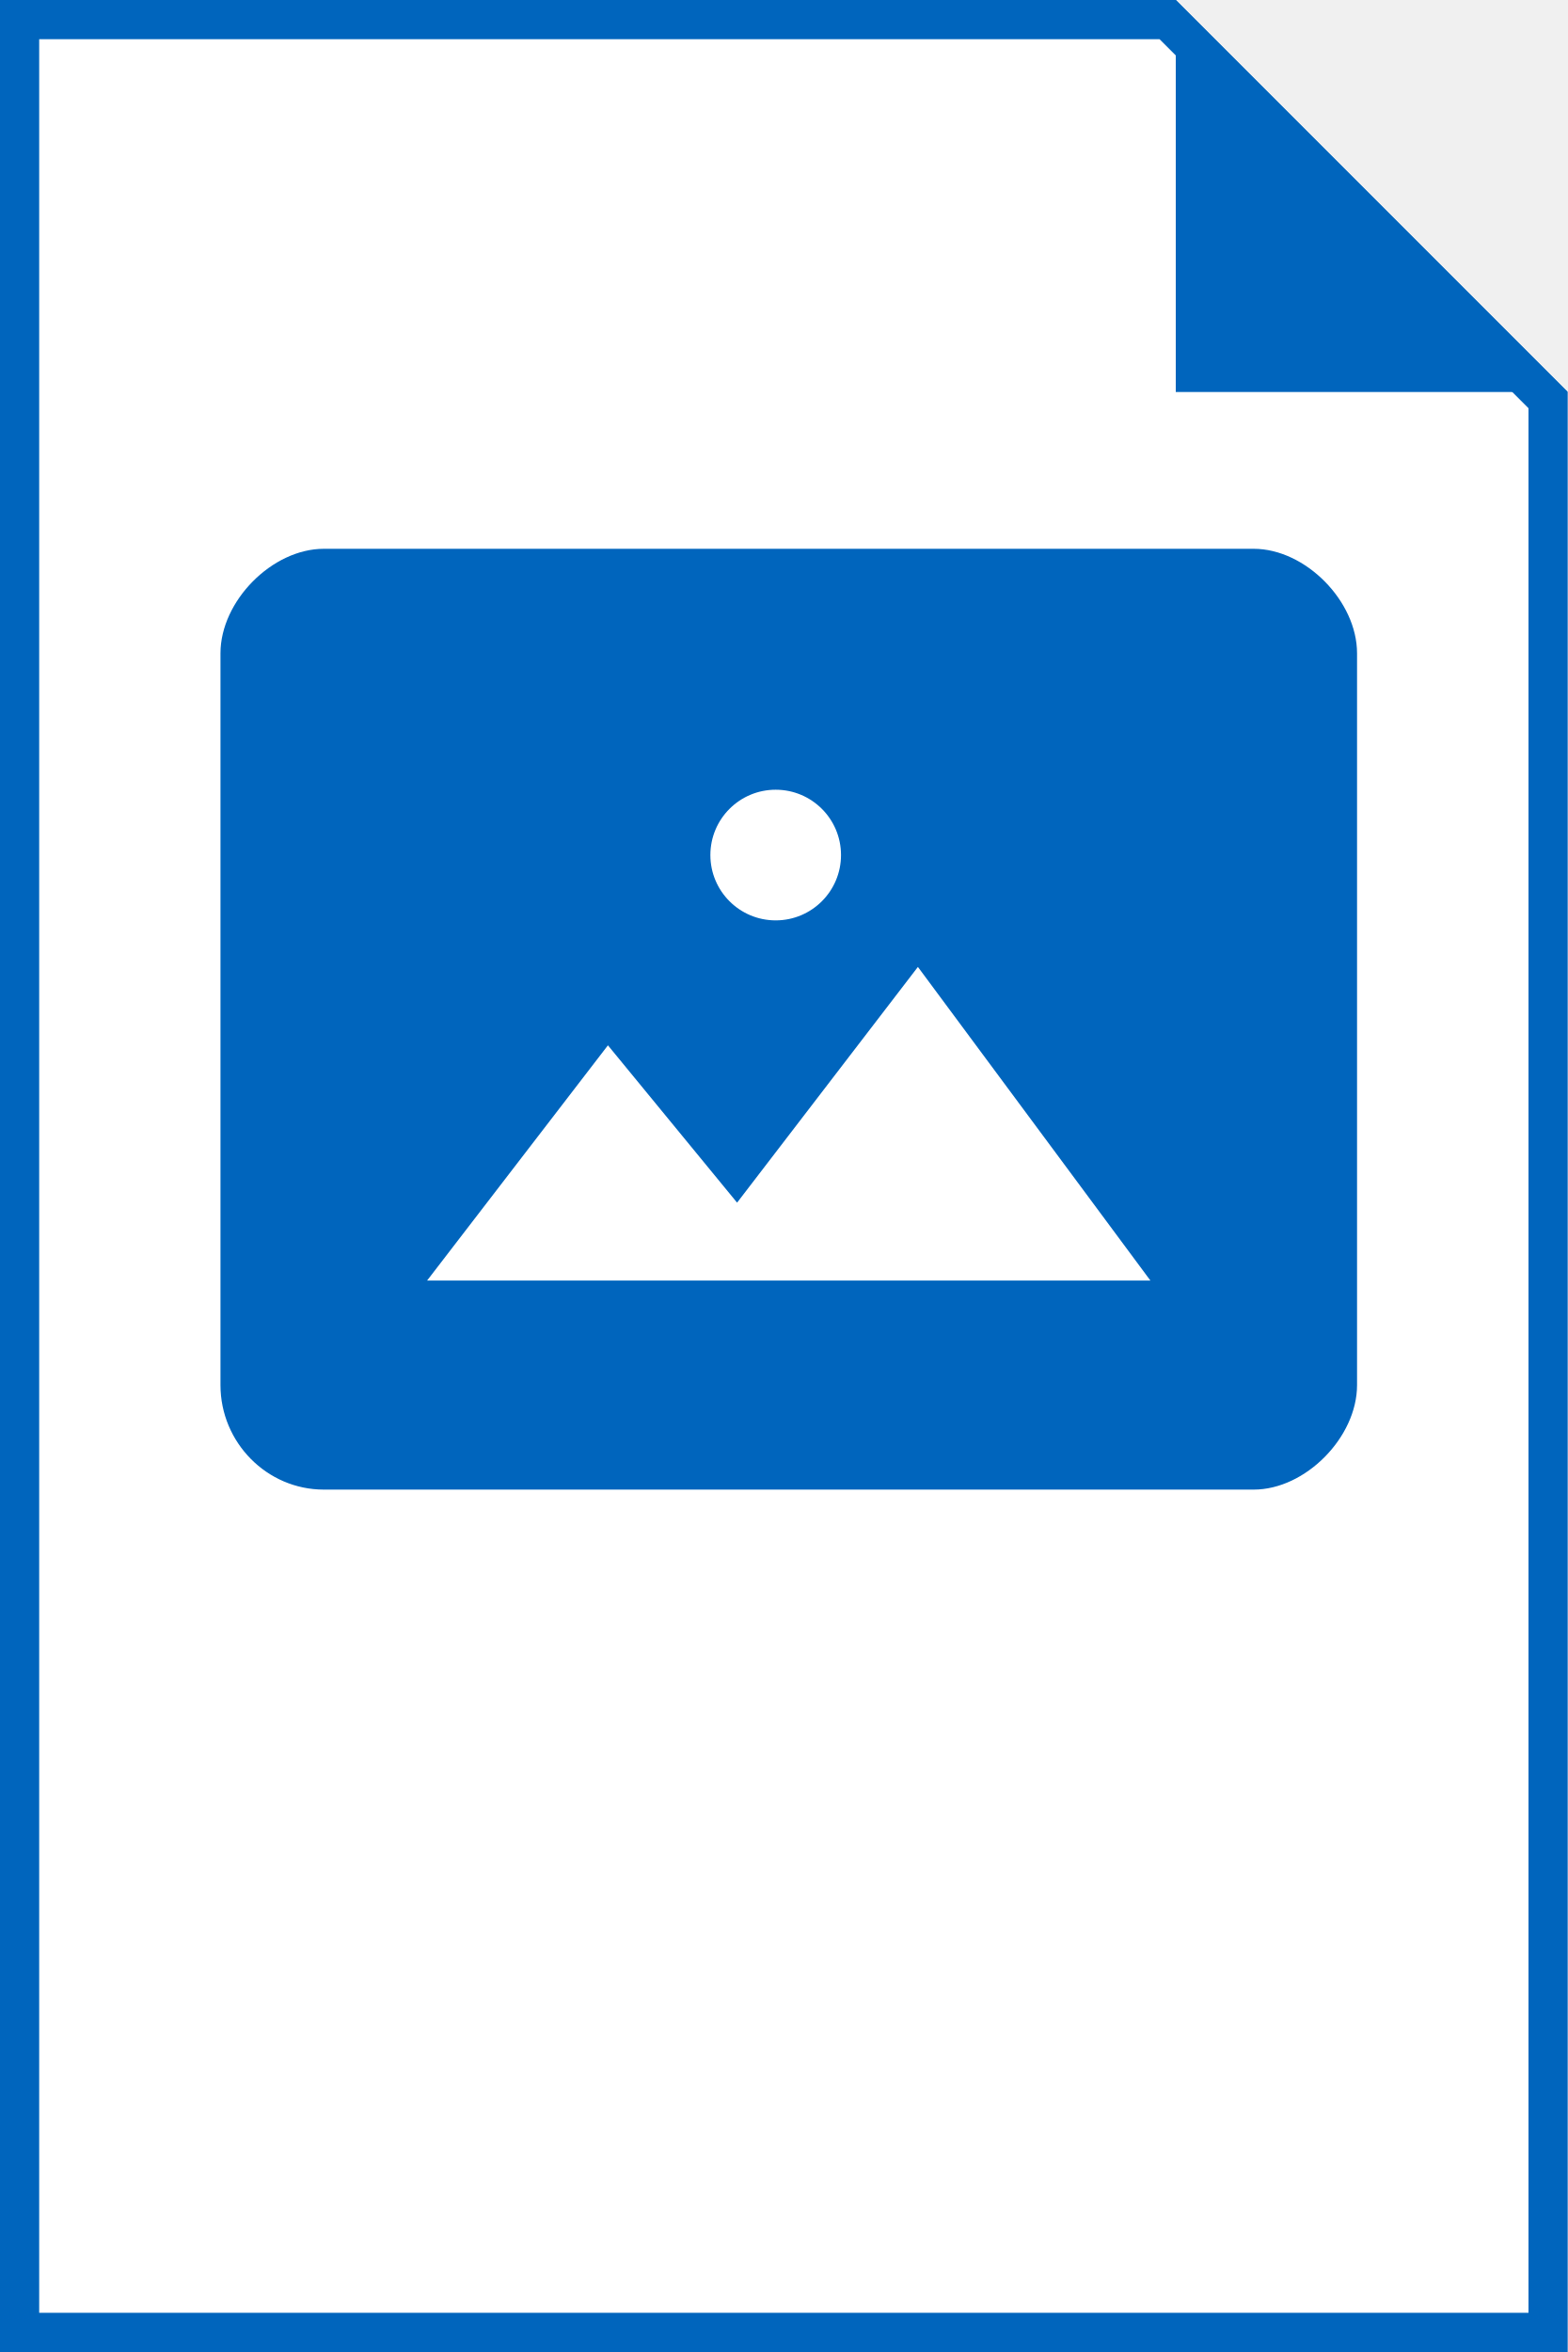
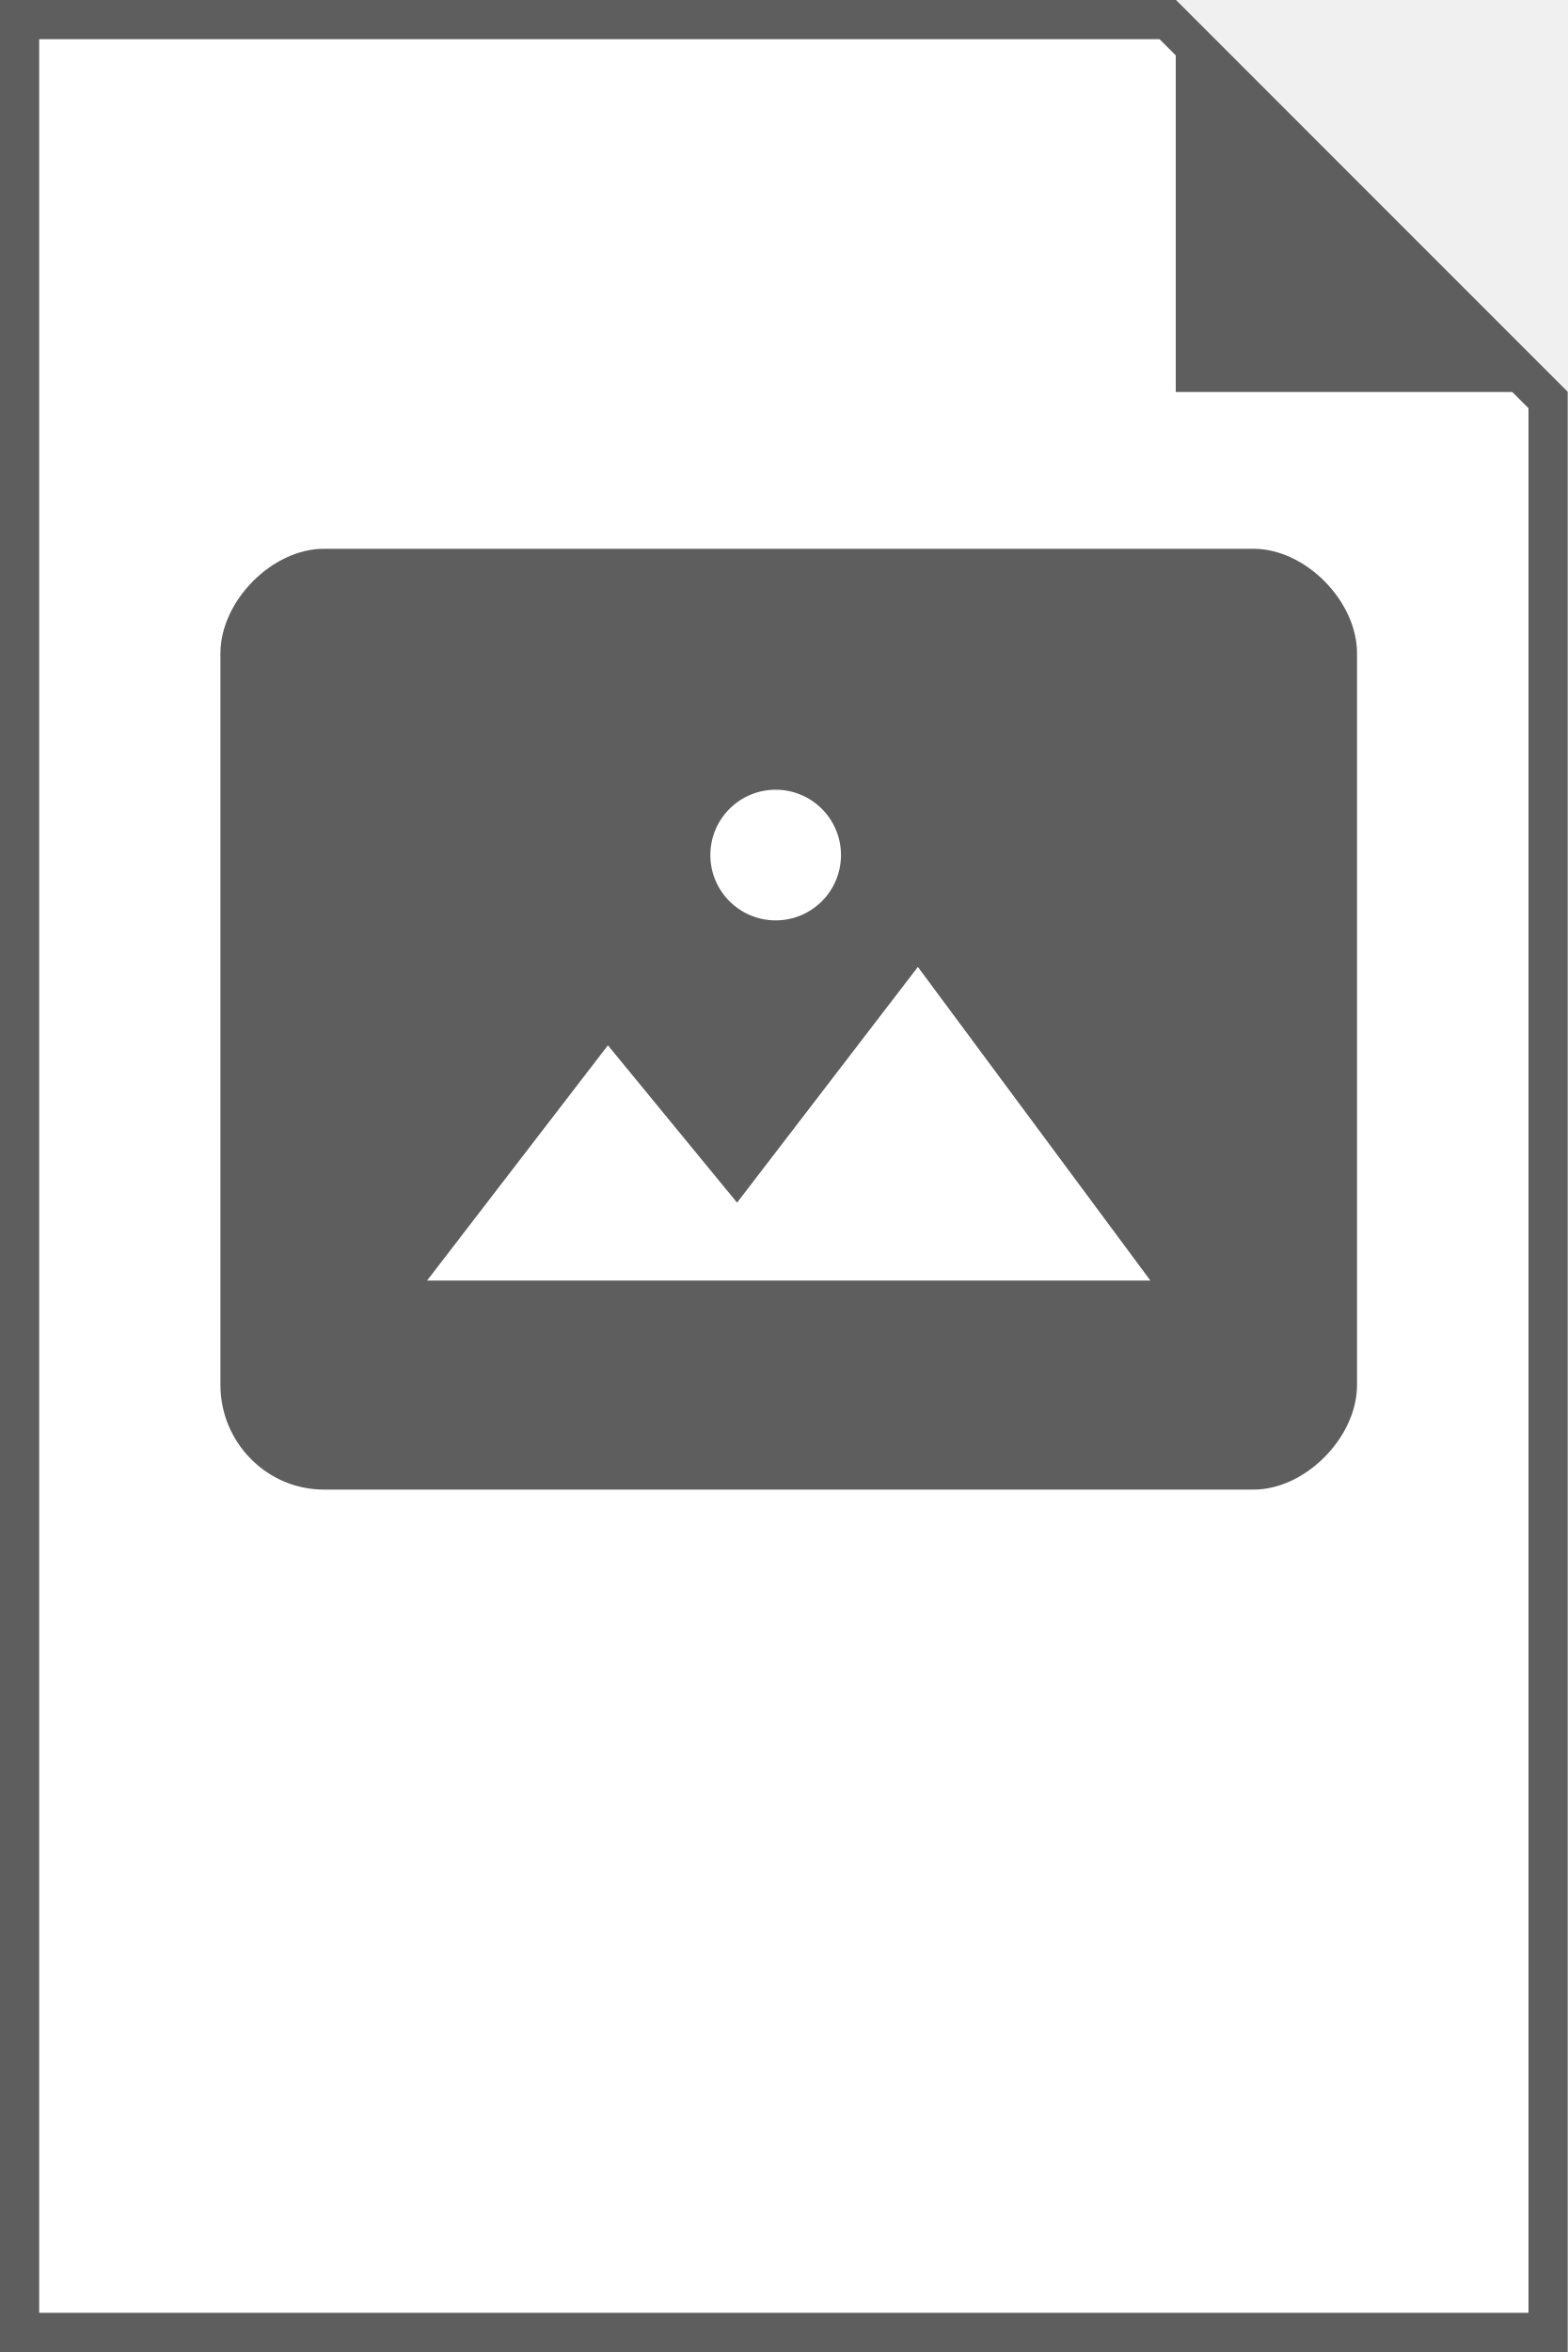
- <svg xmlns="http://www.w3.org/2000/svg" width="80" height="120" viewBox="0 0 80 120" fill="none">
-   <path d="M1 119V1H59.586L79 20.414V119H1Z" fill="white" stroke="#0065BD" stroke-width="2" />
-   <path d="M80 20L60 0V20H80Z" fill="#0065BD" />
-   <path d="M63.978 28H16.523C13.887 28 11.251 30.667 11.251 33.333V70.667C11.251 73.6 13.623 76 16.523 76H63.978C66.614 76 69.251 73.333 69.251 70.667V33.333C69.251 30.667 66.614 28 63.978 28ZM21.796 65.333L31.023 53.333L37.614 61.36L46.841 49.333L58.705 65.333H21.796Z" fill="#0065BD" />
-   <circle cx="39.584" cy="43.625" r="3.333" fill="white" />
+ <svg xmlns="http://www.w3.org/2000/svg" fill="none" height="120" viewBox="0 0 80 120" width="80">
+   <path d="m1 119v-118h58.586l19.414 19.414v98.586z" fill="#fff" stroke="#5e5e5e" stroke-width="2" />
+   <path d="m79.999 20-20-20v20z" fill="#5e5e5e" />
+   <path d="m63.977 28h-47.455c-2.636 0-5.273 2.667-5.273 5.333v37.333c0 2.933 2.373 5.333 5.273 5.333h47.455c2.636 0 5.273-2.667 5.273-5.333v-37.333c0-2.667-2.636-5.333-5.273-5.333zm-42.182 37.333 9.227-12 6.591 8.027 9.227-12.027 11.864 16z" fill="#5e5e5e" />
+   <circle cx="39.583" cy="43.625" fill="#fff" r="3.333" />
</svg>
